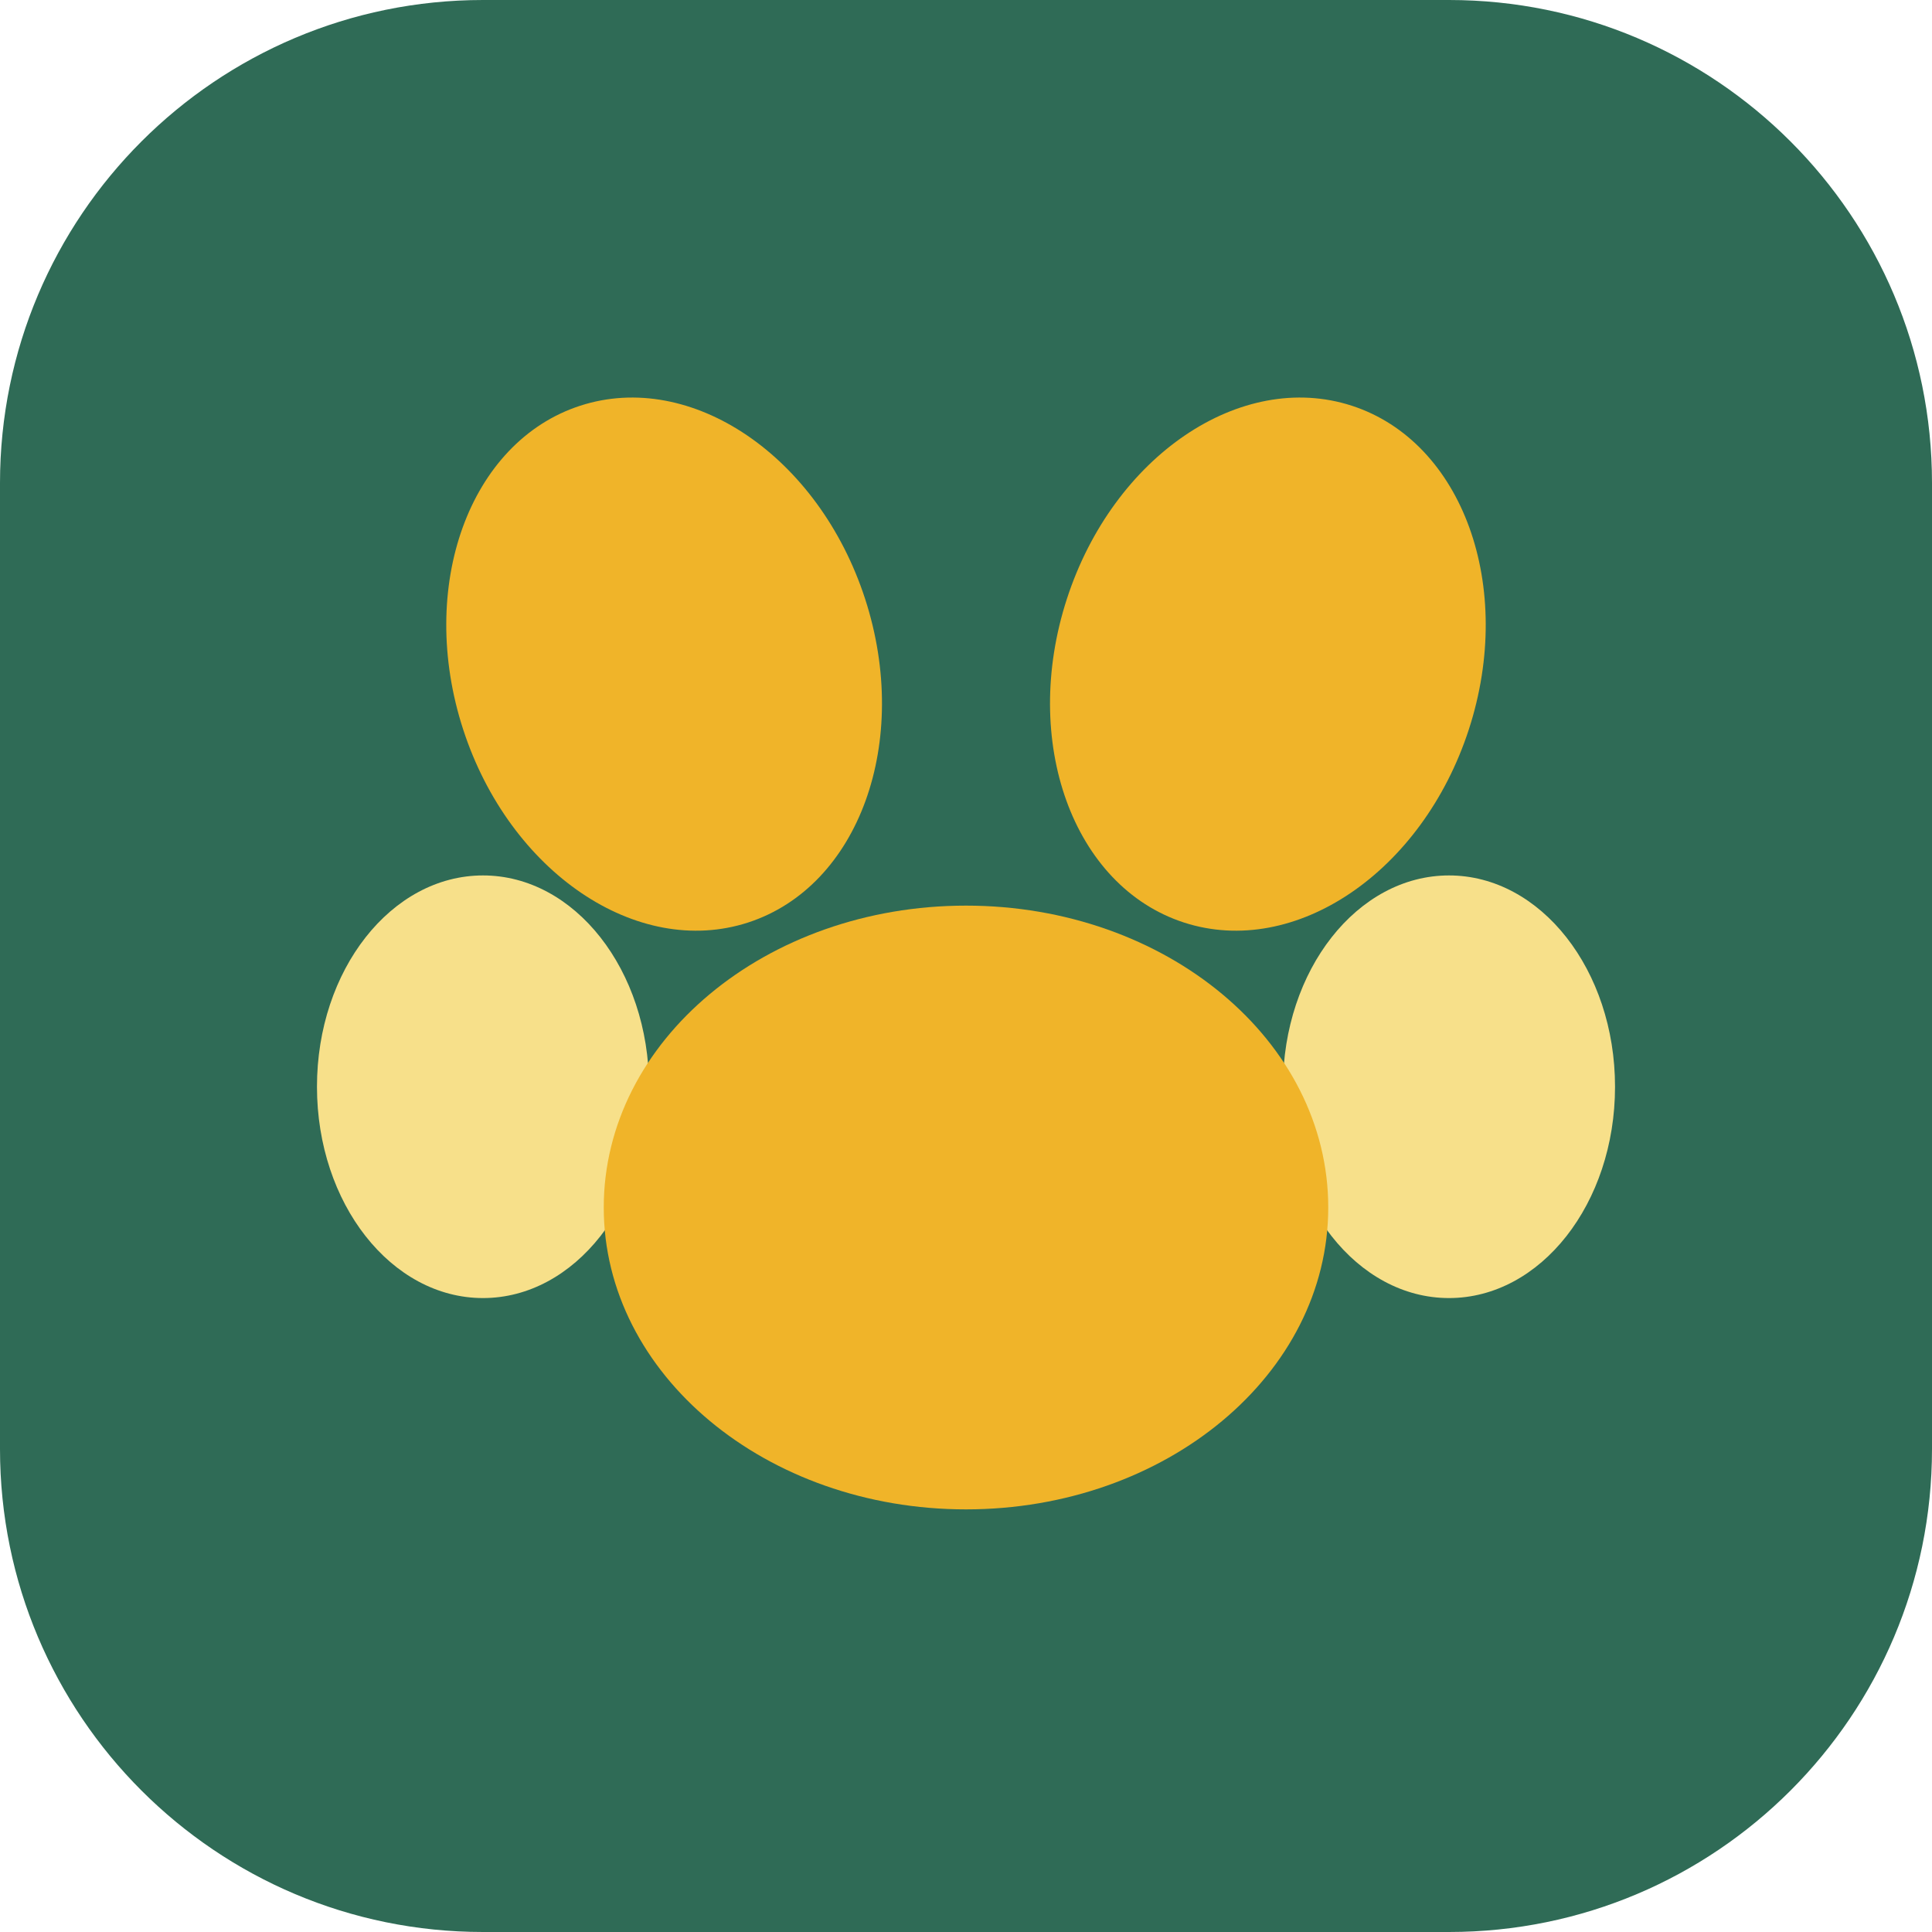
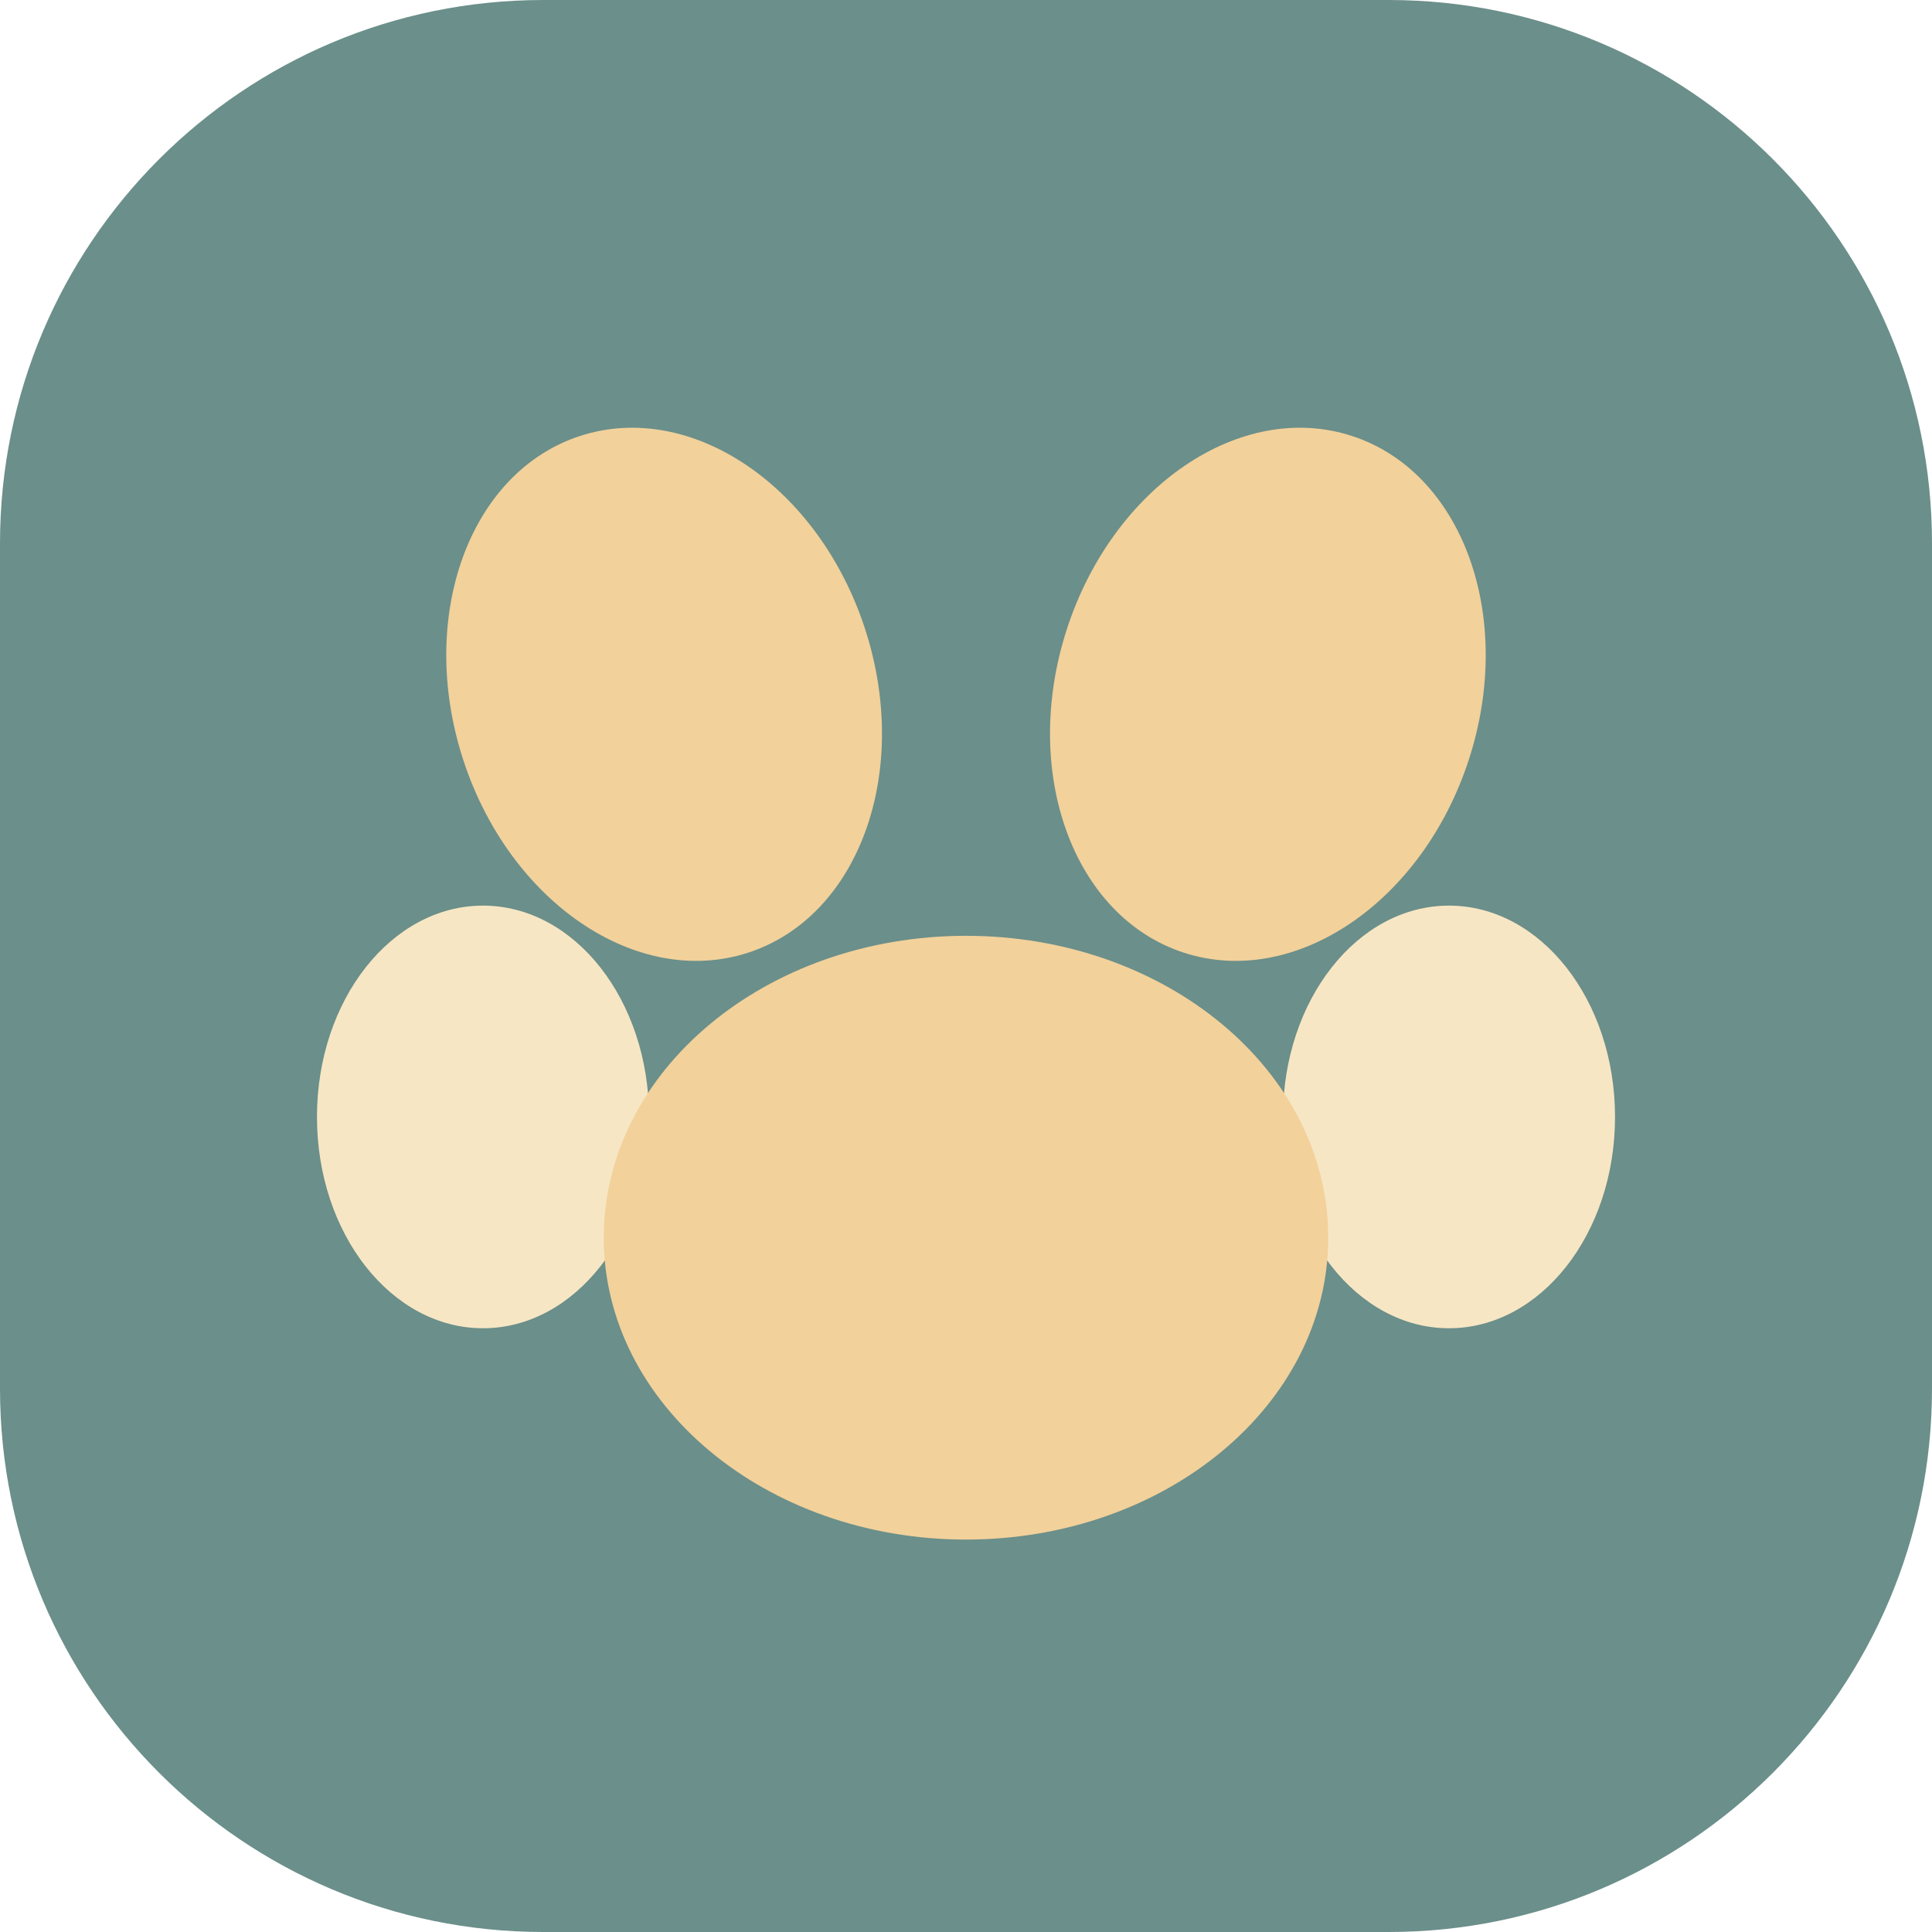
<svg xmlns="http://www.w3.org/2000/svg" viewBox="0 0 64 64" fill="none">
-   <rect width="64" height="64" rx="16" fill="#2F6B56" />
-   <ellipse cx="22" cy="22" rx="7" ry="9" fill="#F0B429" transform="rotate(-18 22 22)" />
-   <ellipse cx="42" cy="22" rx="7" ry="9" fill="#F0B429" transform="rotate(18 42 22)" />
-   <ellipse cx="16" cy="36" rx="5.5" ry="7" fill="#F7E08A" />
-   <ellipse cx="48" cy="36" rx="5.5" ry="7" fill="#F7E08A" />
-   <ellipse cx="32" cy="40" rx="12" ry="10" fill="#F0B429" />
+   <rect width="64" height="64" rx="18" fill="#6B8F8A" />
+   <ellipse cx="22" cy="23" rx="7" ry="9" fill="#F2D19B" transform="rotate(-18 22 23)" />
+   <ellipse cx="42" cy="23" rx="7" ry="9" fill="#F2D19B" transform="rotate(18 42 23)" />
+   <ellipse cx="16" cy="37" rx="5.5" ry="7" fill="#F7E6C4" />
+   <ellipse cx="48" cy="37" rx="5.5" ry="7" fill="#F7E6C4" />
+   <ellipse cx="32" cy="41" rx="12" ry="10" fill="#F2D19B" />
</svg>
